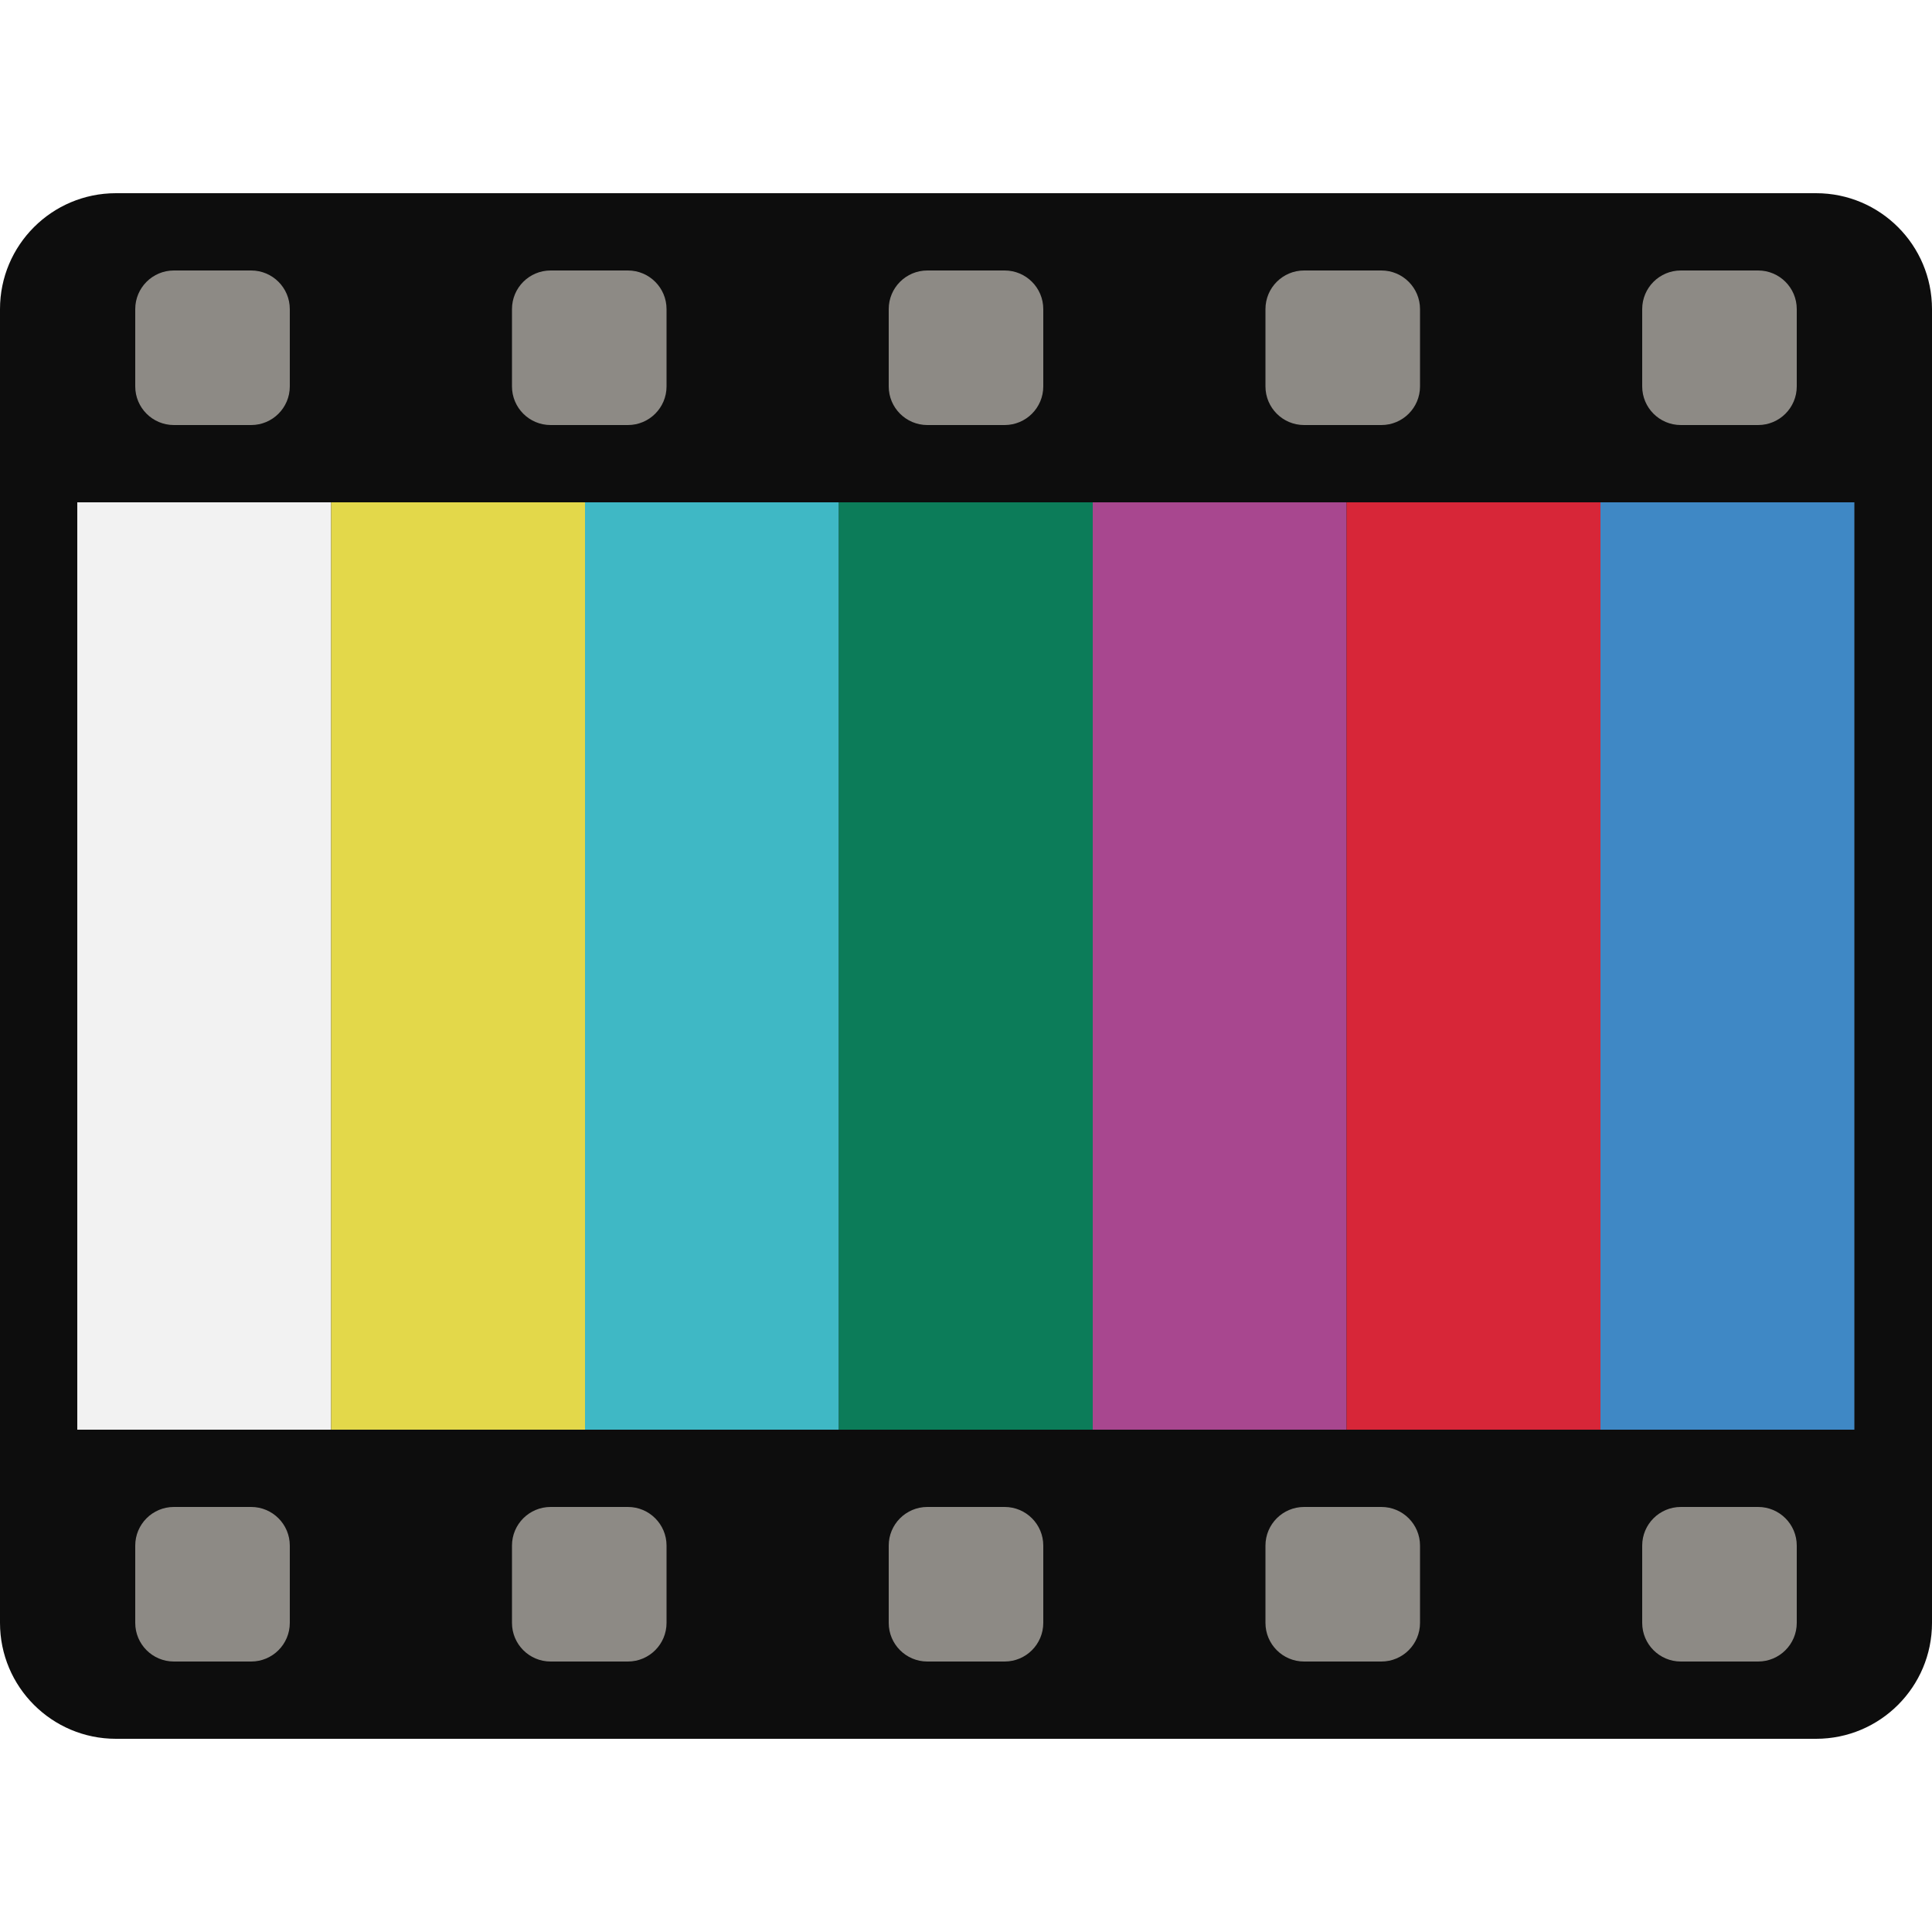
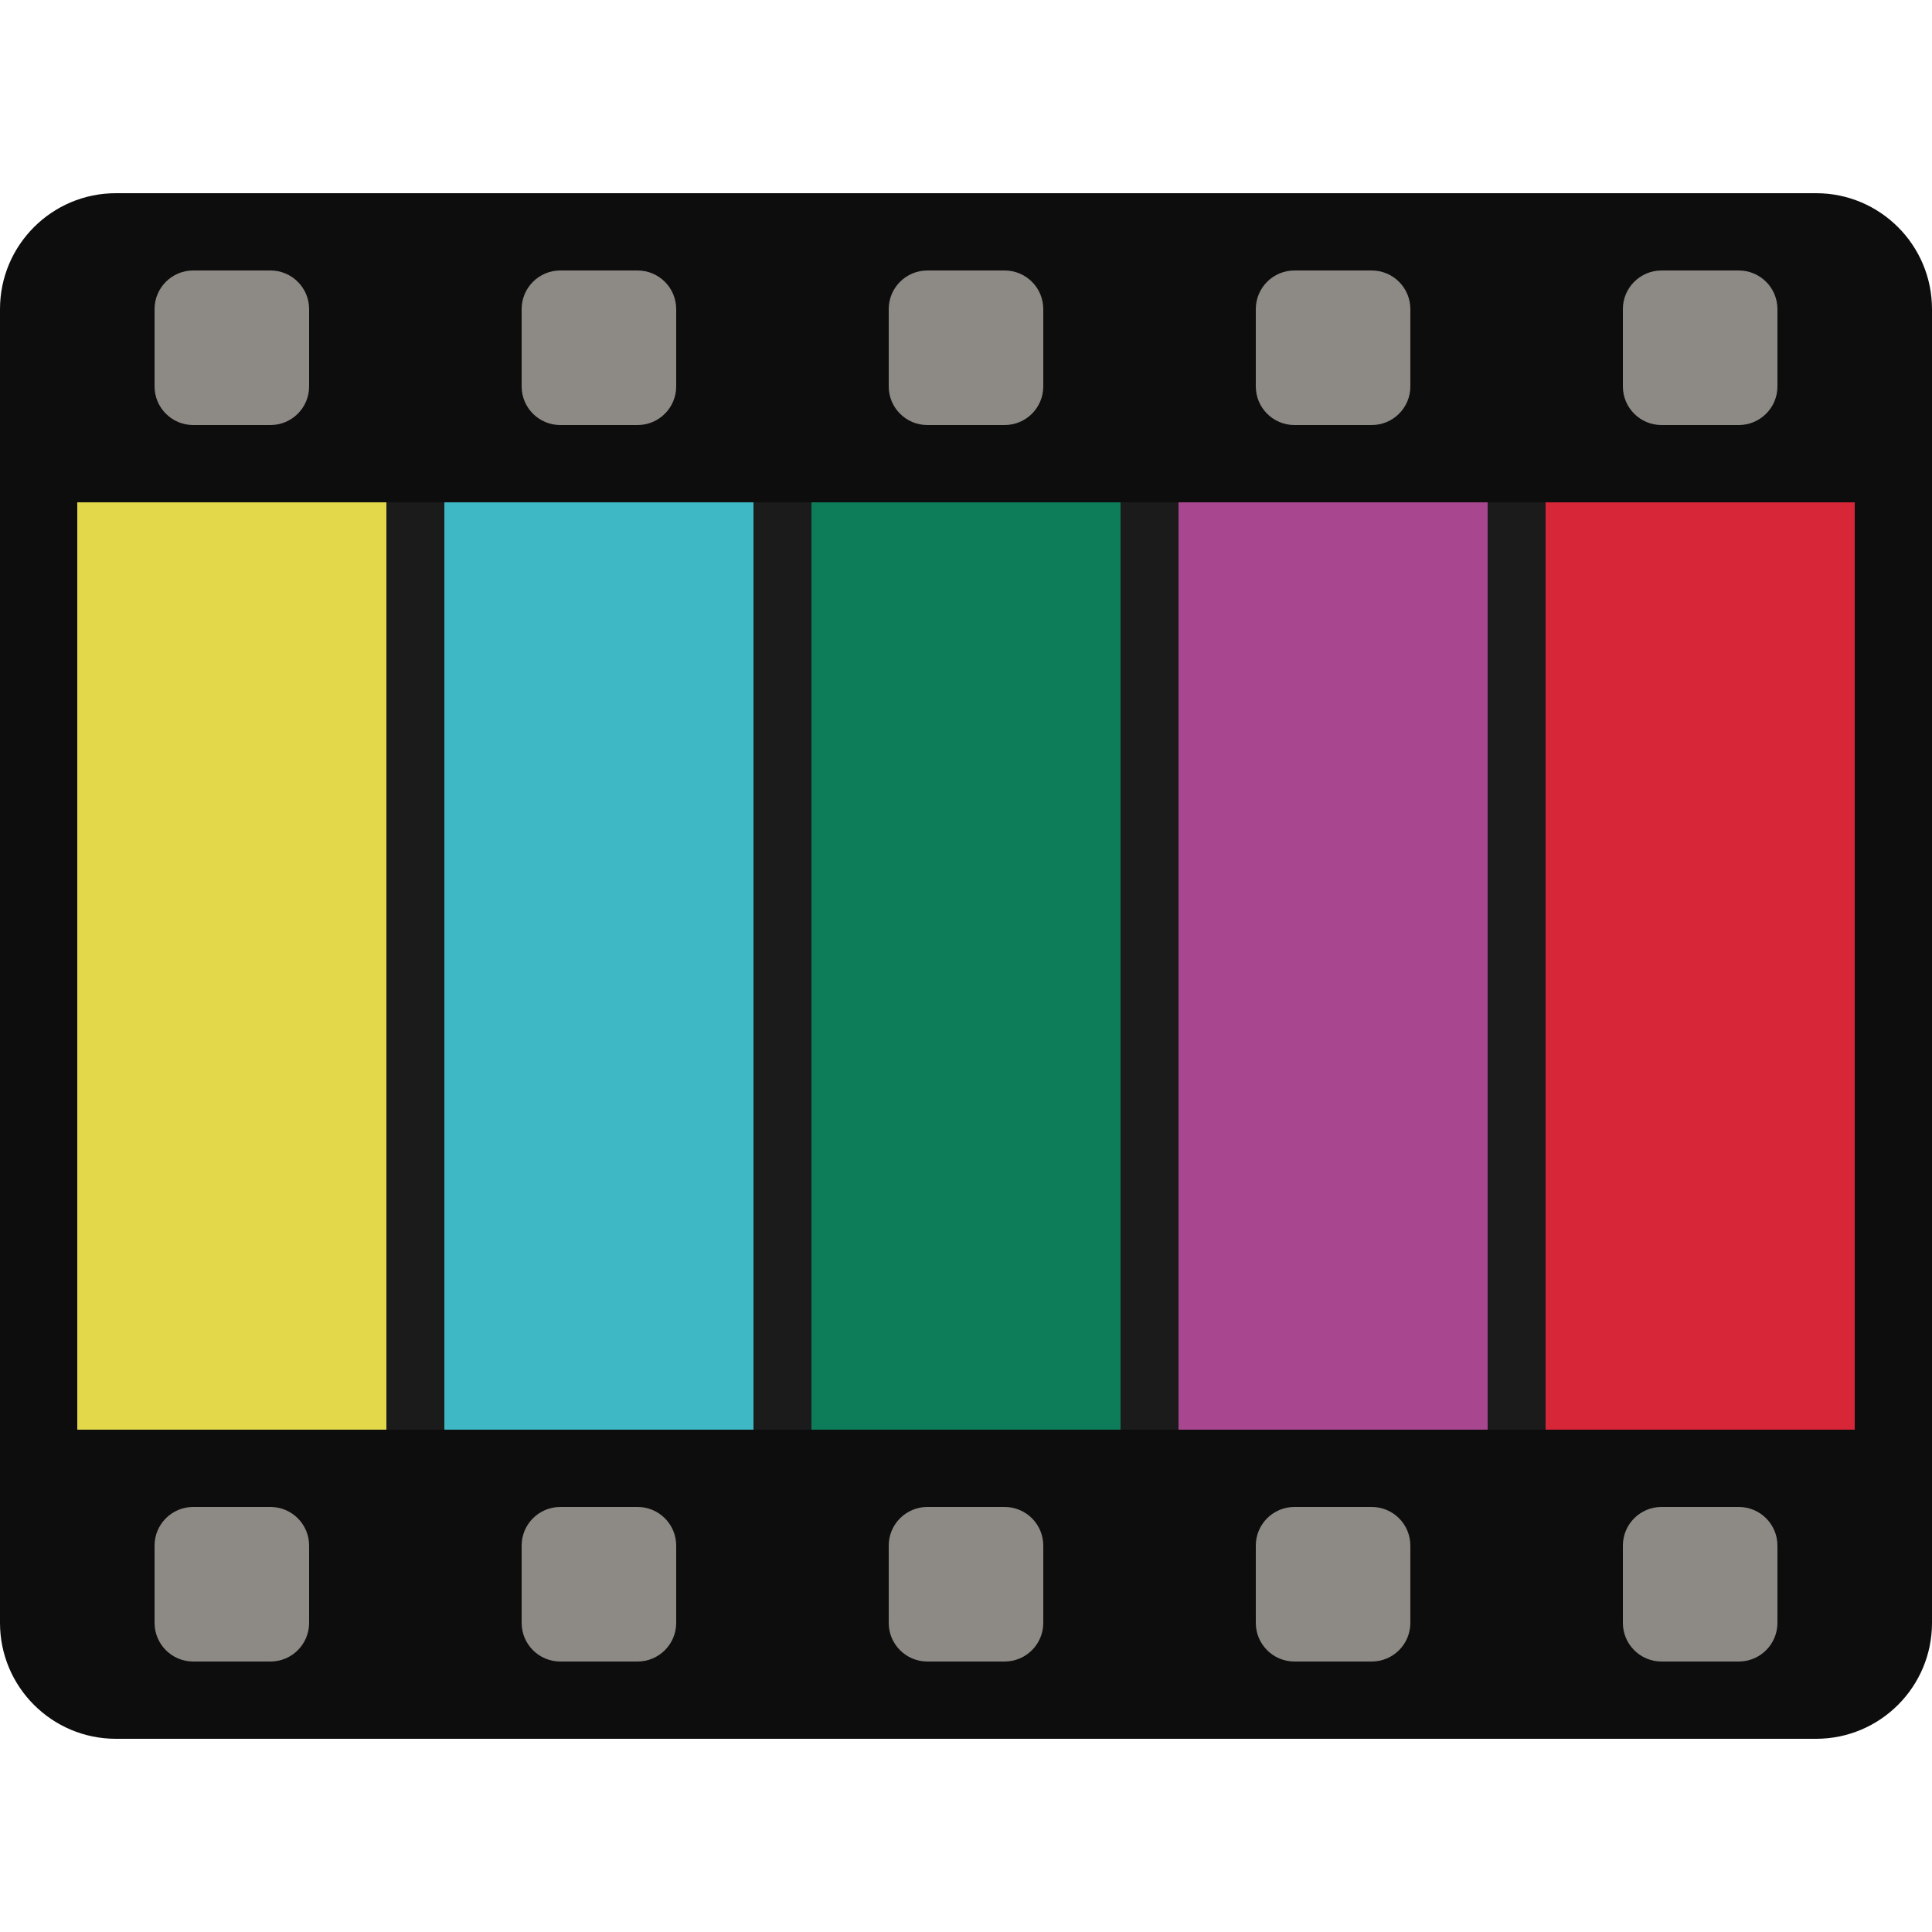
<svg xmlns="http://www.w3.org/2000/svg" viewBox="0 0 100 100">
  <rect x="0" y="10" width="100" height="80" rx="6" fill="#0D0D0D" />
  <rect x="4" y="26" width="92" height="48" fill="#1B1B1B" />
-   <rect x="4.00" y="26" width="13.14" height="48" fill="#F2F2F2" />
-   <rect x="17.14" y="26" width="13.14" height="48" fill="#E3D84A" />
-   <rect x="30.28" y="26" width="13.14" height="48" fill="#3FB8C5" />
-   <rect x="43.42" y="26" width="13.14" height="48" fill="#0C7C59" />
-   <rect x="56.56" y="26" width="13.14" height="48" fill="#A8478F" />
-   <rect x="69.70" y="26" width="13.14" height="48" fill="#D72638" />
-   <rect x="82.84" y="26" width="13.14" height="48" fill="#3F88C5" />
-   <g fill="#8D8A85">
-     <rect x="7" y="14" width="8" height="8" rx="2" />
-     <rect x="26.5" y="14" width="8" height="8" rx="2" />
+   <rect class="frame" x="4" y="26" width="16" height="48" fill="#E3D84A" />
+   <rect class="frame" x="23" y="26" width="16" height="48" fill="#3FB8C5" />
+   <rect class="frame" x="42" y="26" width="16" height="48" fill="#0C7C59" />
+   <rect class="frame" x="61" y="26" width="16" height="48" fill="#A8478F" />
+   <rect class="frame" x="80" y="26" width="16" height="48" fill="#D72638" />
+   <g class="sprockets" fill="#8D8A85">
+     <rect x="8" y="14" width="8" height="8" rx="2" />
+     <rect x="27" y="14" width="8" height="8" rx="2" />
    <rect x="46" y="14" width="8" height="8" rx="2" />
-     <rect x="65.5" y="14" width="8" height="8" rx="2" />
-     <rect x="85" y="14" width="8" height="8" rx="2" />
-     <rect x="7" y="78" width="8" height="8" rx="2" />
-     <rect x="26.5" y="78" width="8" height="8" rx="2" />
+     <rect x="65" y="14" width="8" height="8" rx="2" />
+     <rect x="84" y="14" width="8" height="8" rx="2" />
+     <rect x="8" y="78" width="8" height="8" rx="2" />
+     <rect x="27" y="78" width="8" height="8" rx="2" />
    <rect x="46" y="78" width="8" height="8" rx="2" />
-     <rect x="65.5" y="78" width="8" height="8" rx="2" />
-     <rect x="85" y="78" width="8" height="8" rx="2" />
+     <rect x="65" y="78" width="8" height="8" rx="2" />
+     <rect x="84" y="78" width="8" height="8" rx="2" />
  </g>
</svg>
